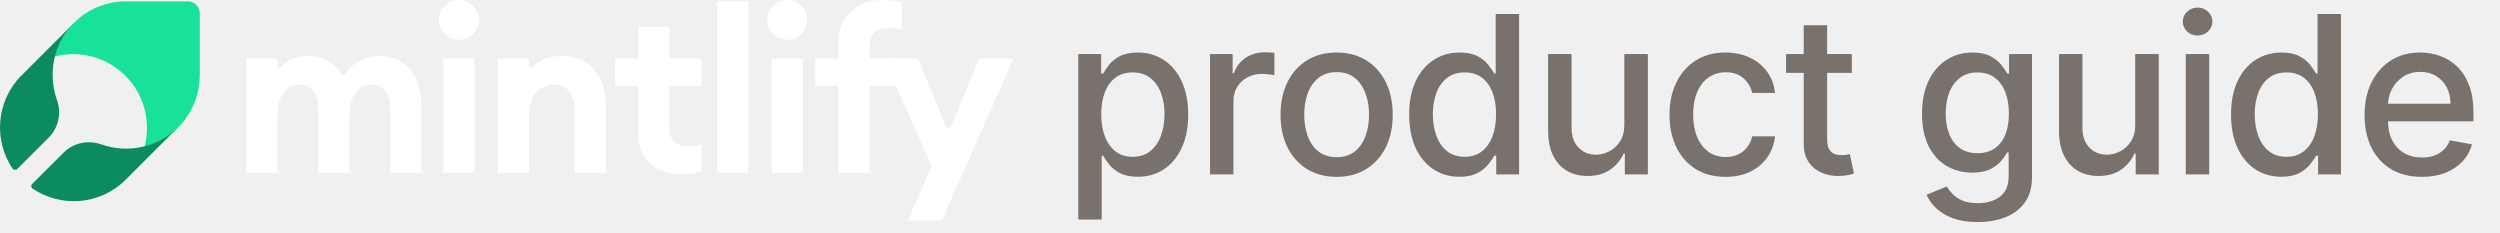
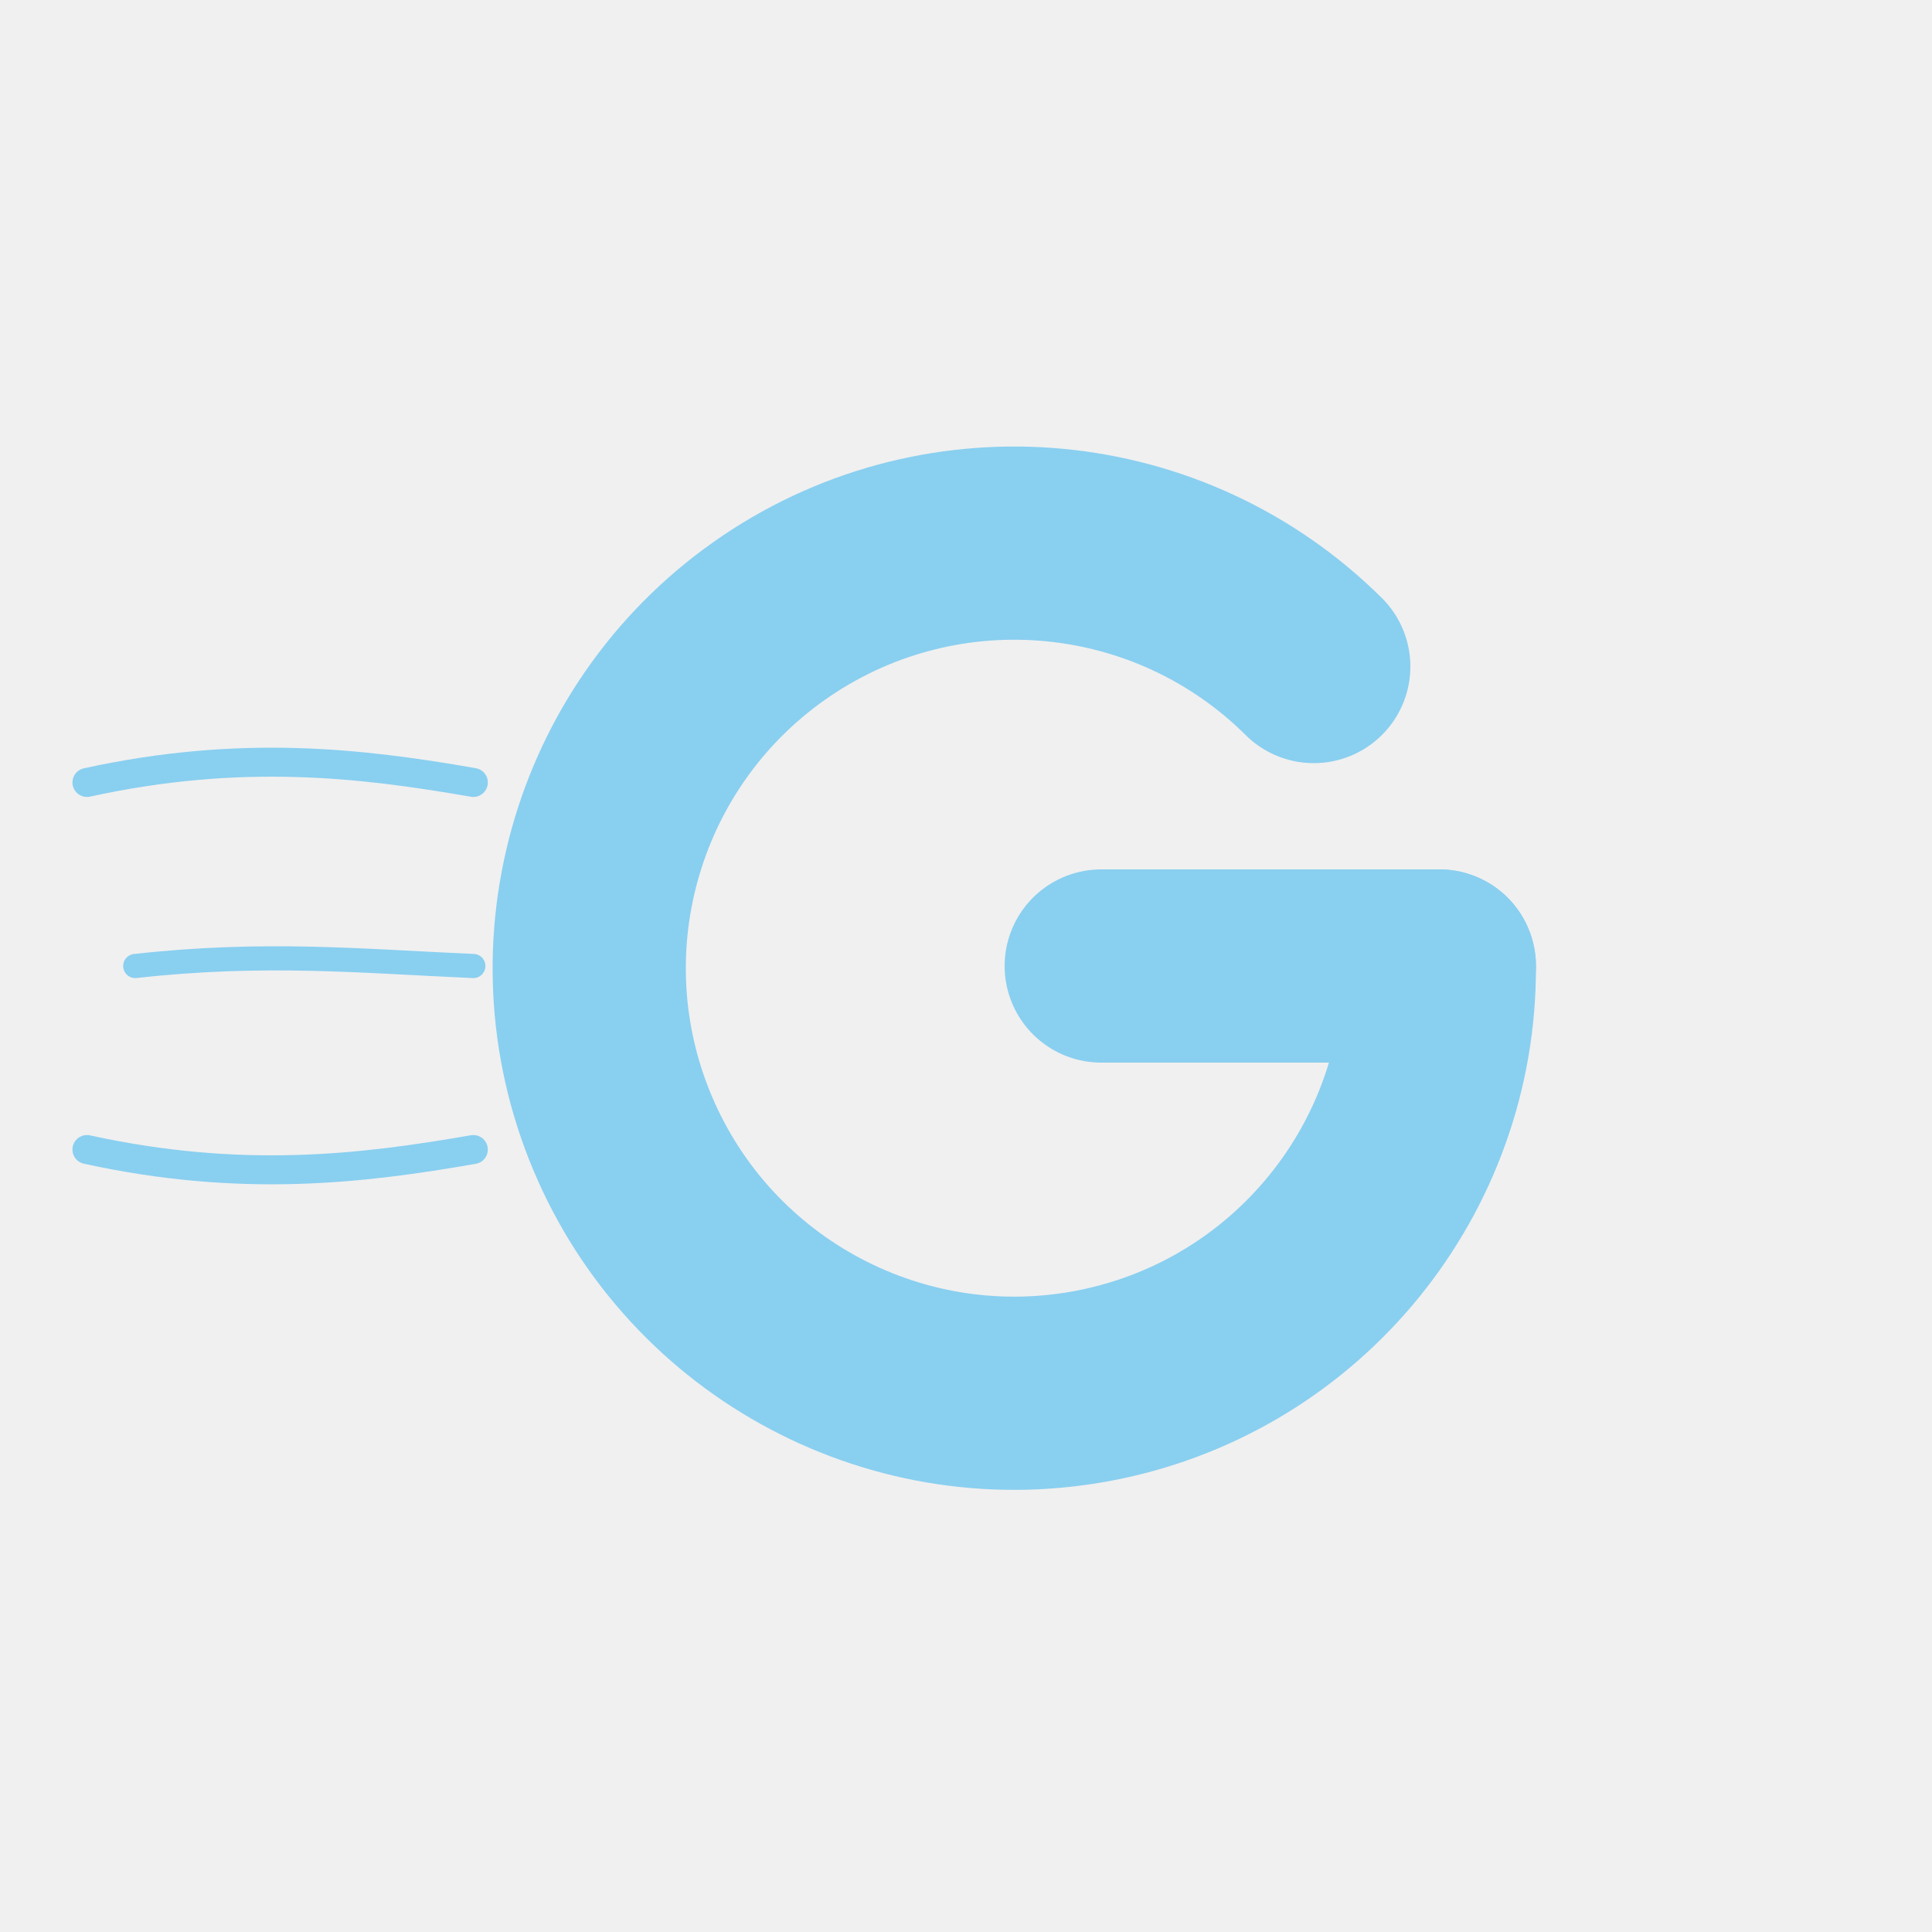
- <svg xmlns="http://www.w3.org/2000/svg" width="204" height="19" viewBox="0 0 204 19" fill="none">
-   <path d="M76.846 18H74.066L76.025 13.579L72.108 4.775H74.906L77.176 10.266C77.26 10.469 77.549 10.469 77.632 10.265L79.886 4.775H82.703L76.846 18Z" fill="white" />
-   <path d="M68.404 14.101V7.013H66.52V4.775H68.404V3.563C68.404 2.456 68.74 1.585 69.411 0.951C70.082 0.317 70.934 0 71.966 0C72.601 0 73.141 0.068 73.589 0.205V2.462C73.291 2.35 72.943 2.294 72.545 2.294C71.985 2.294 71.581 2.419 71.332 2.667C71.084 2.904 70.959 3.308 70.959 3.88V4.775H73.589V7.013H70.959V14.101H68.404Z" fill="white" />
-   <path d="M64.234 3.246C63.798 3.246 63.419 3.09 63.096 2.779C62.773 2.456 62.611 2.07 62.611 1.623C62.611 1.175 62.773 0.796 63.096 0.485C63.419 0.162 63.798 0 64.234 0C64.694 0 65.079 0.162 65.39 0.485C65.713 0.796 65.875 1.175 65.875 1.623C65.875 2.07 65.713 2.456 65.39 2.779C65.079 3.09 64.694 3.246 64.234 3.246ZM62.965 14.101V4.775H65.521V14.101H62.965Z" fill="white" />
-   <path d="M58.516 14.101V0.112H61.071V14.101H58.516Z" fill="white" />
-   <path d="M55.629 14.213C54.584 14.213 53.726 13.927 53.055 13.355C52.396 12.771 52.066 11.932 52.066 10.837V7.013H50.182V4.775H52.066V2.182H54.621V4.775H57.252V7.013H54.621V10.334C54.621 10.906 54.746 11.316 54.995 11.565C55.243 11.801 55.647 11.919 56.207 11.919C56.605 11.919 56.953 11.863 57.252 11.751V14.008C56.804 14.145 56.263 14.213 55.629 14.213Z" fill="white" />
-   <path d="M40.618 14.102V4.775H43.173V5.436C43.173 5.558 43.339 5.612 43.42 5.521C43.989 4.887 44.796 4.57 45.84 4.57C46.96 4.57 47.836 4.943 48.471 5.689C49.117 6.423 49.441 7.405 49.441 8.636V14.102H46.885V9.065C46.885 8.381 46.742 7.853 46.456 7.48C46.17 7.094 45.766 6.902 45.244 6.902C44.622 6.902 44.118 7.126 43.733 7.573C43.36 8.021 43.173 8.68 43.173 9.55V14.102H40.618Z" fill="white" />
-   <path d="M37.436 3.246C37.001 3.246 36.622 3.09 36.298 2.779C35.975 2.456 35.813 2.07 35.813 1.623C35.813 1.175 35.975 0.796 36.298 0.485C36.622 0.162 37.001 0 37.436 0C37.896 0 38.282 0.162 38.593 0.485C38.916 0.796 39.078 1.175 39.078 1.623C39.078 2.07 38.916 2.456 38.593 2.779C38.282 3.09 37.896 3.246 37.436 3.246ZM36.168 14.101V4.775H38.723V14.101H36.168Z" fill="white" />
-   <path d="M31.83 14.102V9.121C31.83 7.642 31.345 6.902 30.375 6.902C29.815 6.902 29.367 7.113 29.032 7.536C28.708 7.959 28.534 8.587 28.509 9.42V14.102H25.954V9.121C25.954 7.642 25.469 6.902 24.499 6.902C23.927 6.902 23.473 7.126 23.137 7.573C22.802 8.021 22.634 8.68 22.634 9.55V14.102H20.078V4.775H22.634V5.443C22.634 5.564 22.797 5.618 22.877 5.527C23.44 4.889 24.186 4.57 25.115 4.57C26.341 4.57 27.266 5.075 27.889 6.084C27.941 6.168 28.068 6.167 28.12 6.082C28.389 5.644 28.761 5.296 29.237 5.036C29.784 4.726 30.337 4.57 30.897 4.57C32.004 4.57 32.862 4.937 33.471 5.671C34.08 6.404 34.385 7.412 34.385 8.692V14.102H31.83Z" fill="white" />
-   <path d="M16.305 6.139V1.086C16.305 0.544 15.865 0.112 15.331 0.112H10.281C9.488 0.112 8.702 0.269 7.972 0.568C7.242 0.874 6.574 1.314 6.016 1.88L5.977 1.919C5.239 2.666 4.713 3.593 4.446 4.614C4.925 4.488 5.419 4.426 5.914 4.418C7.234 4.402 8.53 4.826 9.582 5.62C10.532 6.327 11.255 7.301 11.648 8.425C12.056 9.564 12.103 10.806 11.797 11.977C12.81 11.71 13.745 11.183 14.491 10.444L14.53 10.405C15.088 9.847 15.535 9.179 15.842 8.449C16.148 7.718 16.297 6.932 16.297 6.139H16.305Z" fill="#18E299" />
-   <path d="M4.295 6.053C4.303 4.503 4.921 3.016 6.008 1.904L1.807 6.108C1.791 6.124 1.775 6.131 1.76 6.147C0.735 7.165 0.117 8.527 0.015 9.967C-0.079 11.313 0.273 12.644 1.024 13.756C1.096 13.862 1.29 13.897 1.4 13.795L3.974 11.227C4.78 10.421 5.03 9.223 4.647 8.151C4.404 7.486 4.287 6.773 4.295 6.053Z" fill="#0C8C5E" />
-   <path d="M14.506 10.406C13.7 11.196 12.69 11.744 11.595 11.987C10.492 12.23 9.349 12.159 8.285 11.784C8.285 11.784 8.277 11.784 8.27 11.784C7.198 11.4 6.001 11.65 5.195 12.449L2.62 15.016C2.511 15.126 2.527 15.306 2.66 15.392C3.771 16.136 5.101 16.496 6.447 16.402C7.886 16.3 9.24 15.682 10.265 14.656L10.304 14.617L14.506 10.414V10.406Z" fill="#0C8C5E" />
-   <path d="M87.987 17.914V4.414H89.854V6.006H90.014C90.124 5.801 90.284 5.565 90.493 5.296C90.702 5.028 90.992 4.793 91.362 4.593C91.733 4.389 92.223 4.286 92.833 4.286C93.625 4.286 94.333 4.487 94.955 4.887C95.577 5.288 96.065 5.865 96.418 6.62C96.776 7.374 96.956 8.281 96.956 9.343C96.956 10.404 96.779 11.313 96.425 12.072C96.071 12.826 95.585 13.408 94.968 13.817C94.35 14.222 93.644 14.424 92.852 14.424C92.255 14.424 91.767 14.324 91.388 14.124C91.013 13.924 90.719 13.689 90.506 13.421C90.293 13.152 90.129 12.914 90.014 12.705H89.899V17.914H87.987ZM89.86 9.323C89.86 10.014 89.96 10.619 90.161 11.139C90.361 11.659 90.651 12.066 91.03 12.36C91.409 12.649 91.874 12.794 92.424 12.794C92.995 12.794 93.472 12.643 93.855 12.34C94.239 12.034 94.529 11.618 94.725 11.094C94.925 10.57 95.025 9.98 95.025 9.323C95.025 8.676 94.927 8.094 94.731 7.578C94.539 7.063 94.249 6.656 93.862 6.357C93.478 6.059 92.999 5.91 92.424 5.91C91.87 5.91 91.401 6.053 91.017 6.338C90.638 6.624 90.35 7.022 90.154 7.534C89.958 8.045 89.86 8.642 89.86 9.323ZM98.737 14.232V4.414H100.584V5.974H100.686C100.865 5.445 101.181 5.03 101.632 4.727C102.088 4.421 102.604 4.267 103.179 4.267C103.299 4.267 103.439 4.271 103.601 4.28C103.767 4.289 103.897 4.299 103.991 4.312V6.14C103.914 6.119 103.778 6.095 103.582 6.07C103.386 6.04 103.19 6.025 102.994 6.025C102.542 6.025 102.14 6.121 101.786 6.313C101.436 6.5 101.159 6.762 100.955 7.099C100.75 7.431 100.648 7.811 100.648 8.237V14.232H98.737ZM109.069 14.431C108.149 14.431 107.345 14.22 106.659 13.798C105.973 13.376 105.441 12.786 105.061 12.027C104.682 11.269 104.492 10.382 104.492 9.368C104.492 8.35 104.682 7.459 105.061 6.696C105.441 5.933 105.973 5.341 106.659 4.919C107.345 4.497 108.149 4.286 109.069 4.286C109.99 4.286 110.793 4.497 111.479 4.919C112.165 5.341 112.698 5.933 113.077 6.696C113.456 7.459 113.646 8.35 113.646 9.368C113.646 10.382 113.456 11.269 113.077 12.027C112.698 12.786 112.165 13.376 111.479 13.798C110.793 14.22 109.99 14.431 109.069 14.431ZM109.076 12.826C109.672 12.826 110.166 12.668 110.558 12.353C110.95 12.038 111.24 11.618 111.428 11.094C111.62 10.57 111.715 9.992 111.715 9.362C111.715 8.735 111.62 8.16 111.428 7.636C111.24 7.107 110.95 6.683 110.558 6.364C110.166 6.044 109.672 5.884 109.076 5.884C108.475 5.884 107.976 6.044 107.58 6.364C107.188 6.683 106.896 7.107 106.704 7.636C106.517 8.16 106.423 8.735 106.423 9.362C106.423 9.992 106.517 10.57 106.704 11.094C106.896 11.618 107.188 12.038 107.58 12.353C107.976 12.668 108.475 12.826 109.076 12.826ZM119.095 14.424C118.302 14.424 117.595 14.222 116.972 13.817C116.355 13.408 115.869 12.826 115.515 12.072C115.166 11.313 114.991 10.404 114.991 9.343C114.991 8.281 115.168 7.374 115.521 6.62C115.879 5.865 116.369 5.288 116.992 4.887C117.614 4.487 118.319 4.286 119.107 4.286C119.717 4.286 120.207 4.389 120.578 4.593C120.953 4.793 121.242 5.028 121.447 5.296C121.656 5.565 121.818 5.801 121.933 6.006H122.048V1.142H123.959V14.232H122.092V12.705H121.933C121.818 12.914 121.651 13.152 121.434 13.421C121.221 13.689 120.927 13.924 120.552 14.124C120.177 14.324 119.691 14.424 119.095 14.424ZM119.516 12.794C120.066 12.794 120.531 12.649 120.91 12.36C121.293 12.066 121.583 11.659 121.779 11.139C121.98 10.619 122.08 10.014 122.08 9.323C122.08 8.642 121.982 8.045 121.786 7.534C121.59 7.022 121.302 6.624 120.923 6.338C120.543 6.053 120.075 5.91 119.516 5.91C118.941 5.91 118.462 6.059 118.078 6.357C117.695 6.656 117.405 7.063 117.209 7.578C117.017 8.094 116.921 8.676 116.921 9.323C116.921 9.98 117.019 10.57 117.215 11.094C117.411 11.618 117.701 12.034 118.085 12.34C118.472 12.643 118.95 12.794 119.516 12.794ZM132.546 10.161V4.414H134.464V14.232H132.585V12.532H132.482C132.256 13.056 131.894 13.493 131.396 13.842C130.901 14.188 130.286 14.36 129.548 14.36C128.918 14.36 128.359 14.222 127.874 13.945C127.392 13.664 127.013 13.248 126.736 12.698C126.463 12.149 126.327 11.469 126.327 10.659V4.414H128.238V10.429C128.238 11.098 128.423 11.631 128.794 12.027C129.165 12.424 129.646 12.622 130.239 12.622C130.597 12.622 130.952 12.532 131.306 12.353C131.664 12.174 131.96 11.904 132.195 11.541C132.433 11.179 132.55 10.719 132.546 10.161ZM140.807 14.431C139.857 14.431 139.039 14.215 138.353 13.785C137.671 13.35 137.147 12.752 136.78 11.989C136.414 11.226 136.231 10.352 136.231 9.368C136.231 8.371 136.418 7.491 136.793 6.728C137.168 5.961 137.697 5.362 138.378 4.932C139.06 4.502 139.864 4.286 140.788 4.286C141.534 4.286 142.199 4.425 142.783 4.702C143.366 4.975 143.837 5.358 144.195 5.852C144.557 6.347 144.773 6.924 144.841 7.585H142.981C142.878 7.124 142.644 6.728 142.278 6.396C141.915 6.063 141.43 5.897 140.82 5.897C140.288 5.897 139.821 6.038 139.42 6.319C139.024 6.596 138.715 6.992 138.494 7.508C138.272 8.019 138.161 8.624 138.161 9.323C138.161 10.039 138.27 10.657 138.487 11.177C138.704 11.697 139.011 12.1 139.408 12.385C139.808 12.671 140.279 12.813 140.82 12.813C141.182 12.813 141.511 12.747 141.805 12.615C142.103 12.479 142.352 12.285 142.552 12.034C142.757 11.782 142.9 11.48 142.981 11.126H144.841C144.773 11.761 144.566 12.328 144.221 12.826C143.876 13.325 143.413 13.717 142.834 14.002C142.258 14.288 141.583 14.431 140.807 14.431ZM151.108 4.414V5.948H145.745V4.414H151.108ZM147.183 2.062H149.094V11.35C149.094 11.72 149.15 11.999 149.26 12.187C149.371 12.37 149.514 12.496 149.689 12.564C149.868 12.628 150.062 12.66 150.27 12.66C150.424 12.66 150.558 12.649 150.673 12.628C150.788 12.607 150.878 12.59 150.942 12.577L151.287 14.156C151.176 14.198 151.018 14.241 150.814 14.284C150.609 14.33 150.354 14.356 150.047 14.36C149.544 14.369 149.075 14.279 148.64 14.092C148.206 13.904 147.854 13.614 147.586 13.223C147.317 12.83 147.183 12.338 147.183 11.746V2.062ZM161.382 18.119C160.602 18.119 159.931 18.017 159.369 17.812C158.81 17.607 158.354 17.337 158.001 17C157.647 16.663 157.383 16.295 157.208 15.894L158.851 15.217C158.966 15.404 159.119 15.602 159.311 15.811C159.507 16.024 159.771 16.205 160.104 16.355C160.44 16.504 160.873 16.578 161.401 16.578C162.126 16.578 162.724 16.401 163.197 16.048C163.67 15.698 163.907 15.14 163.907 14.373V12.443H163.786C163.67 12.652 163.504 12.884 163.287 13.139C163.074 13.395 162.78 13.617 162.405 13.804C162.03 13.992 161.542 14.085 160.941 14.085C160.166 14.085 159.467 13.904 158.844 13.542C158.227 13.176 157.737 12.636 157.374 11.925C157.016 11.209 156.837 10.329 156.837 9.285C156.837 8.241 157.014 7.346 157.368 6.6C157.726 5.855 158.216 5.284 158.838 4.887C159.46 4.487 160.166 4.286 160.954 4.286C161.563 4.286 162.055 4.389 162.43 4.593C162.805 4.793 163.097 5.028 163.306 5.296C163.519 5.565 163.683 5.801 163.798 6.006H163.939V4.414H165.812V14.45C165.812 15.293 165.616 15.986 165.224 16.527C164.832 17.068 164.301 17.469 163.632 17.729C162.967 17.989 162.217 18.119 161.382 18.119ZM161.363 12.5C161.913 12.5 162.377 12.372 162.756 12.117C163.14 11.857 163.43 11.486 163.626 11.004C163.826 10.519 163.926 9.937 163.926 9.259C163.926 8.599 163.828 8.017 163.632 7.514C163.436 7.012 163.148 6.62 162.769 6.338C162.39 6.053 161.921 5.91 161.363 5.91C160.788 5.91 160.308 6.059 159.925 6.357C159.541 6.651 159.251 7.052 159.055 7.559C158.864 8.066 158.768 8.633 158.768 9.259C158.768 9.903 158.866 10.467 159.062 10.953C159.258 11.439 159.548 11.818 159.931 12.091C160.319 12.364 160.796 12.5 161.363 12.5ZM174.234 10.161V4.414H176.152V14.232H174.273V12.532H174.171C173.945 13.056 173.582 13.493 173.084 13.842C172.59 14.188 171.974 14.36 171.237 14.36C170.606 14.36 170.048 14.222 169.562 13.945C169.08 13.664 168.701 13.248 168.424 12.698C168.151 12.149 168.015 11.469 168.015 10.659V4.414H169.926V10.429C169.926 11.098 170.112 11.631 170.482 12.027C170.853 12.424 171.335 12.622 171.927 12.622C172.285 12.622 172.641 12.532 172.994 12.353C173.352 12.174 173.649 11.904 173.883 11.541C174.122 11.179 174.239 10.719 174.234 10.161ZM178.36 14.232V4.414H180.271V14.232H178.36ZM179.325 2.899C178.993 2.899 178.707 2.789 178.469 2.567C178.234 2.341 178.117 2.073 178.117 1.762C178.117 1.446 178.234 1.178 178.469 0.956C178.707 0.73 178.993 0.617 179.325 0.617C179.658 0.617 179.941 0.73 180.175 0.956C180.414 1.178 180.533 1.446 180.533 1.762C180.533 2.073 180.414 2.341 180.175 2.567C179.941 2.789 179.658 2.899 179.325 2.899ZM186.158 14.424C185.365 14.424 184.658 14.222 184.036 13.817C183.418 13.408 182.932 12.826 182.578 12.072C182.229 11.313 182.054 10.404 182.054 9.343C182.054 8.281 182.231 7.374 182.585 6.62C182.943 5.865 183.433 5.288 184.055 4.887C184.677 4.487 185.382 4.286 186.171 4.286C186.78 4.286 187.27 4.389 187.641 4.593C188.016 4.793 188.306 5.028 188.51 5.296C188.719 5.565 188.881 5.801 188.996 6.006H189.111V1.142H191.022V14.232H189.156V12.705H188.996C188.881 12.914 188.715 13.152 188.497 13.421C188.284 13.689 187.99 13.924 187.615 14.124C187.24 14.324 186.755 14.424 186.158 14.424ZM186.58 12.794C187.13 12.794 187.594 12.649 187.973 12.36C188.357 12.066 188.647 11.659 188.843 11.139C189.043 10.619 189.143 10.014 189.143 9.323C189.143 8.642 189.045 8.045 188.849 7.534C188.653 7.022 188.365 6.624 187.986 6.338C187.607 6.053 187.138 5.91 186.58 5.91C186.005 5.91 185.525 6.059 185.142 6.357C184.758 6.656 184.468 7.063 184.272 7.578C184.081 8.094 183.985 8.676 183.985 9.323C183.985 9.98 184.083 10.57 184.279 11.094C184.475 11.618 184.764 12.034 185.148 12.34C185.536 12.643 186.013 12.794 186.58 12.794ZM197.622 14.431C196.654 14.431 195.821 14.224 195.122 13.81C194.428 13.393 193.891 12.807 193.512 12.053C193.137 11.294 192.949 10.406 192.949 9.387C192.949 8.382 193.137 7.495 193.512 6.728C193.891 5.961 194.419 5.362 195.097 4.932C195.779 4.502 196.575 4.286 197.487 4.286C198.041 4.286 198.578 4.378 199.098 4.561C199.618 4.745 200.085 5.032 200.498 5.424C200.911 5.816 201.237 6.325 201.476 6.952C201.715 7.574 201.834 8.33 201.834 9.221V9.899H194.029V8.467H199.961C199.961 7.964 199.859 7.519 199.654 7.131C199.45 6.739 199.162 6.43 198.791 6.204C198.425 5.978 197.994 5.865 197.5 5.865C196.963 5.865 196.494 5.997 196.094 6.262C195.698 6.521 195.391 6.862 195.173 7.284C194.96 7.702 194.854 8.156 194.854 8.646V9.764C194.854 10.421 194.969 10.979 195.199 11.439C195.433 11.899 195.759 12.251 196.177 12.494C196.595 12.732 197.083 12.852 197.641 12.852C198.003 12.852 198.333 12.801 198.632 12.698C198.93 12.592 199.188 12.434 199.405 12.225C199.622 12.017 199.789 11.759 199.904 11.452L201.713 11.778C201.568 12.31 201.308 12.777 200.933 13.178C200.562 13.574 200.095 13.883 199.533 14.105C198.975 14.322 198.338 14.431 197.622 14.431Z" fill="#78716C" />
+ <svg xmlns="http://www.w3.org/2000/svg" viewBox="0 0 400 400" width="400" height="400">
+   <path d="M 272 138 A 88 88 0 1 0 298 200" fill="none" stroke="#89CFF0" stroke-width="40" stroke-linecap="round" />
+   <path d="M 298 200 L 228 200" fill="none" stroke="#89CFF0" stroke-width="40" stroke-linecap="round" />
+   <path d="M 18 162 C 50 155 75 158 98 162" fill="none" stroke="#89CFF0" stroke-width="6" stroke-linecap="round" />
+   <path d="M 28 200 C 55 197 75 199 98 200" fill="none" stroke="#89CFF0" stroke-width="5" stroke-linecap="round" />
+   <path d="M 18 238 C 50 245 75 242 98 238" fill="none" stroke="#89CFF0" stroke-width="6" stroke-linecap="round" />
</svg>
